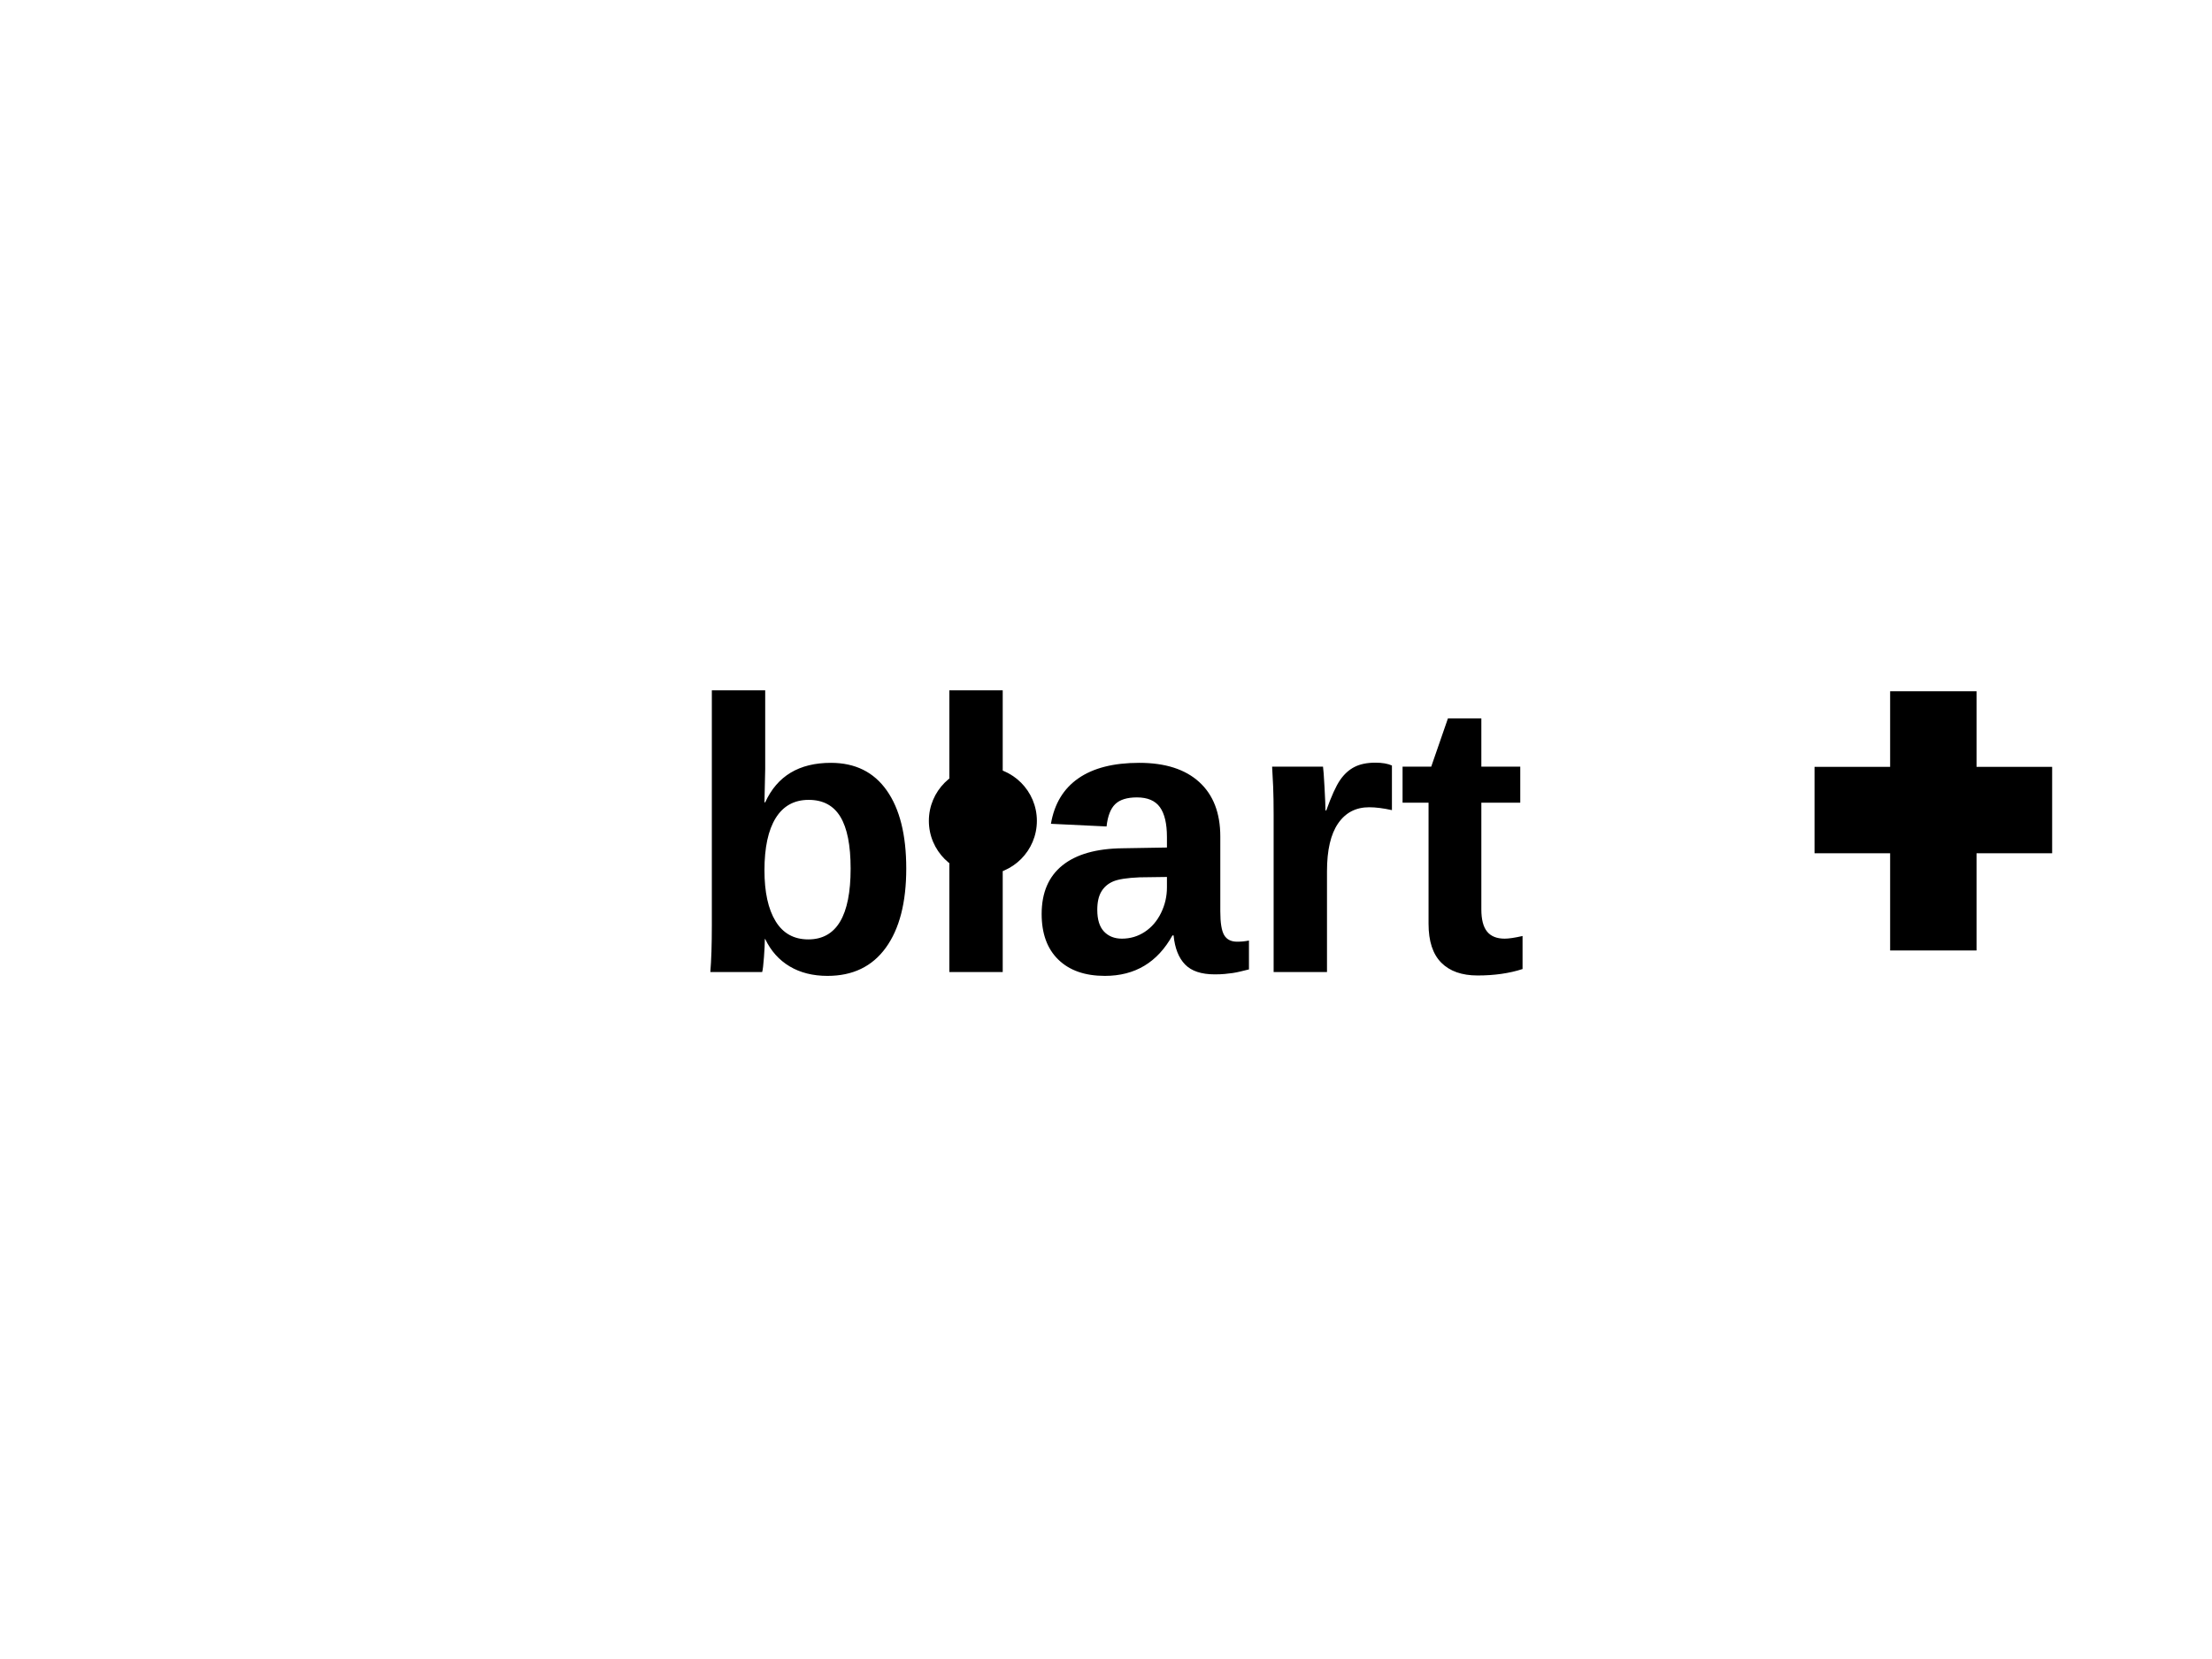
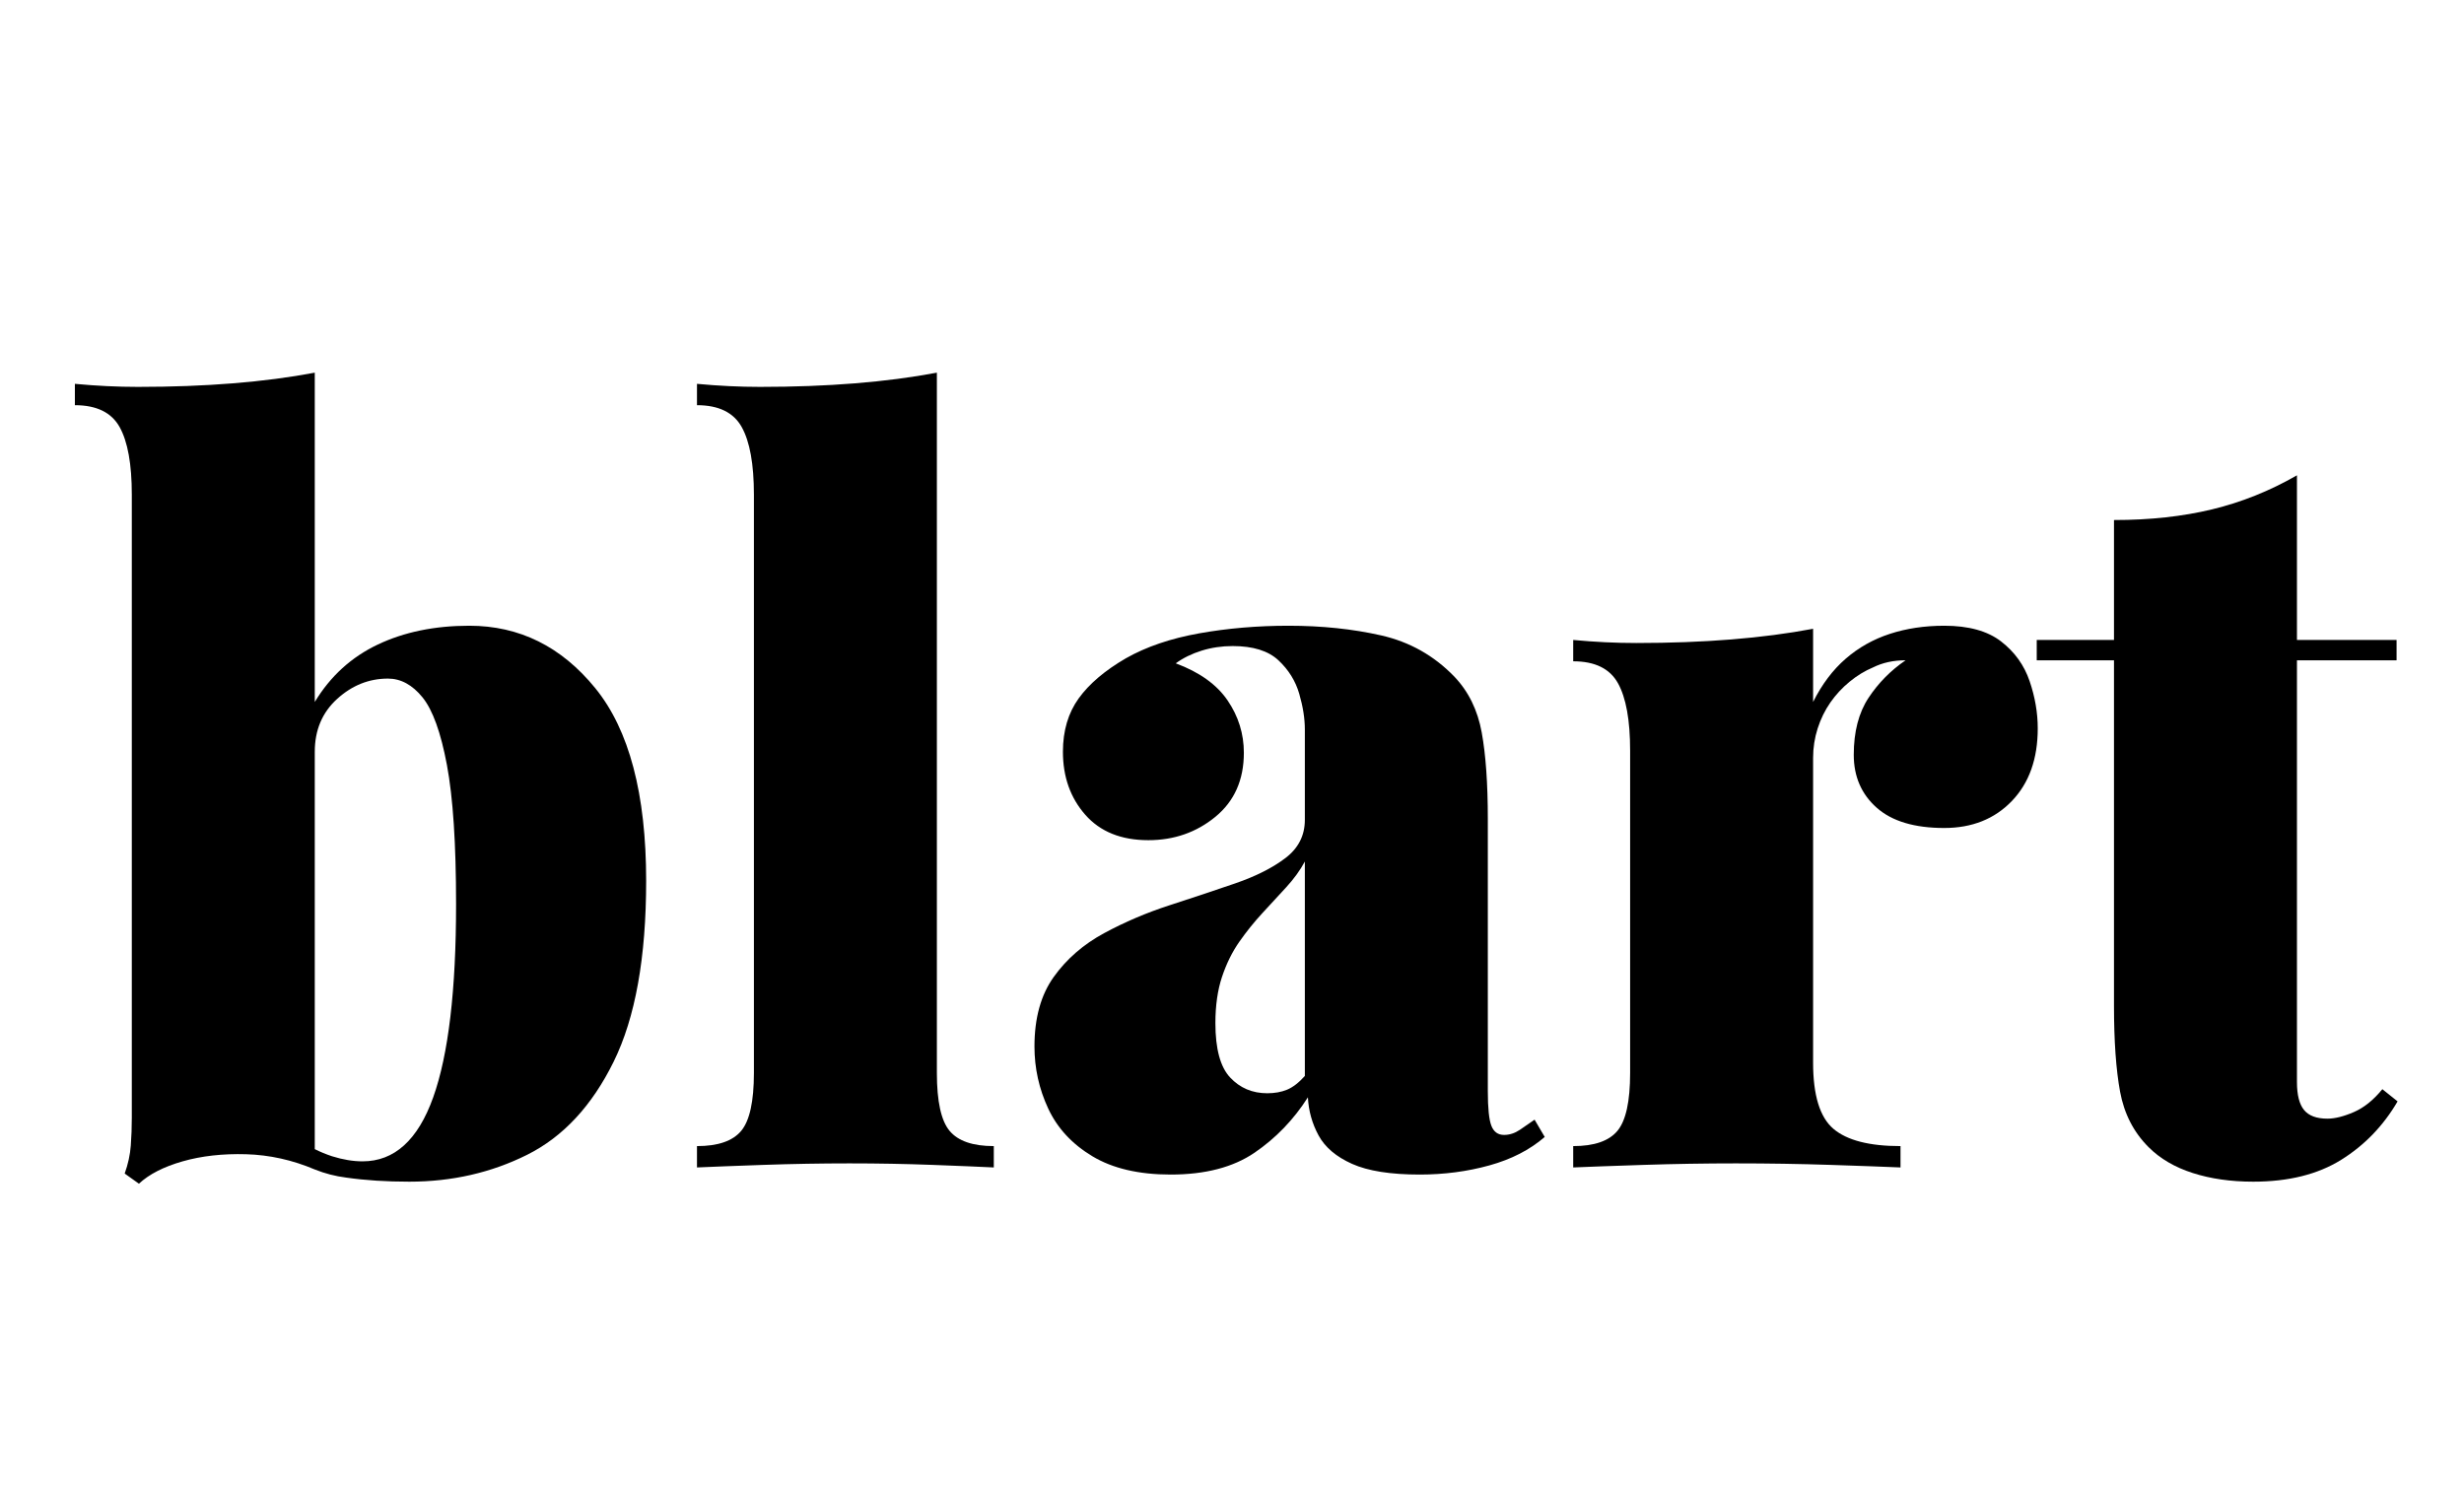
- <svg xmlns="http://www.w3.org/2000/svg" viewBox="0 0 1024 768" width="200" height="150">
-   <text x="512" y="450" font-size="180" font-weight="bold" font-family="Arial, sans-serif" text-anchor="middle" fill="#000000">blart</text>
-   <circle cx="455" cy="380" r="25" fill="#000000" />
-   <rect x="875" y="320" width="40" height="120" fill="#000000" />
-   <rect x="840" y="355" width="110" height="40" fill="#000000" />
+ <svg xmlns="http://www.w3.org/2000/svg" viewBox="0 0 363.6 219.9" fill="currentColor">
+   <g transform="translate(10.00,172.30) scale(0.15,-0.15)">
+     <path d="M395 533Q469 533 519.0 471.5Q569 410 569 282Q569 169 537.0 104.0Q505 39 452.0 12.5Q399 -14 336 -14Q302 -14 274 -10Q258 -8 243 -2Q210 12 175.5 13.0Q141 14 113.0 6.0Q85 -2 70 -16L56 -6Q61 8 62.0 21.5Q63 35 63 49V662Q63 707 51.0 728.5Q39 750 7 750V771Q39 768 69 768Q119 768 162.5 771.5Q206 775 243 782V458Q266 496 305.0 514.5Q344 533 395 533ZM243 18Q251 14 260 11Q276 6 290 6Q337 6 359.5 69.0Q382 132 382 259Q382 348 373.0 396.0Q364 444 349.0 462.5Q334 481 315 481Q287 481 265.0 461.0Q243 441 243 409Z" />
+   </g>
+   <g transform="translate(100.15,172.30) scale(0.15,-0.15)">
+     <path d="M254 782V93Q254 51 266.5 36.0Q279 21 310 21V0Q290 1 250.0 2.5Q210 4 168 4Q126 4 83.0 2.5Q40 1 18 0V21Q49 21 61.5 36.0Q74 51 74 93V662Q74 707 62.0 728.5Q50 750 18 750V771Q50 768 80 768Q130 768 173.5 771.5Q217 775 254 782Z" />
+   </g>
+   <g transform="translate(149.35,172.30) scale(0.15,-0.15)">
+     <path d="M156 -7Q109 -7 79.0 11.0Q49 29 35.5 58.0Q22 87 22 119Q22 161 41.0 187.5Q60 214 90.5 230.5Q121 247 155.0 258.0Q189 269 219.5 279.5Q250 290 269.0 304.5Q288 319 288 342V431Q288 447 282.5 466.0Q277 485 262.0 499.0Q247 513 217 513Q201 513 186.5 508.5Q172 504 161 496Q196 483 212.0 459.5Q228 436 228 408Q228 368 200.0 345.0Q172 322 134 322Q94 322 72.0 347.0Q50 372 50 409Q50 440 65.5 461.5Q81 483 112 501Q142 518 184.0 525.5Q226 533 272 533Q321 533 363.0 523.5Q405 514 435 483Q456 461 462.0 428.0Q468 395 468 343V75Q468 50 471.5 41.0Q475 32 484 32Q492 32 499.5 37.0Q507 42 514 47L524 30Q502 11 469.5 2.0Q437 -7 401 -7Q358 -7 334.5 3.5Q311 14 301.5 31.5Q292 49 291 69Q270 36 238.5 14.5Q207 -7 156 -7ZM251 73Q262 73 270.5 76.5Q279 80 288 90V301Q281 288 269.5 275.5Q258 263 246.0 250.0Q234 237 223.5 222.0Q213 207 206.5 187.5Q200 168 200 142Q200 104 214.5 88.5Q229 73 251 73Z" />
+   </g>
+   <g transform="translate(229.00,172.30) scale(0.15,-0.15)">
+     <path d="M386 533Q422 533 442.0 517.5Q462 502 470.0 478.5Q478 455 478 432Q478 387 452.5 360.5Q427 334 386 334Q342 334 319.5 354.0Q297 374 297 406Q297 440 311.5 462.0Q326 484 348 499Q330 499 316 492Q304 487 293.0 478.0Q282 469 274.0 457.5Q266 446 261.5 432.0Q257 418 257 403V103Q257 55 277.0 38.0Q297 21 343 21V0Q320 1 274.5 2.5Q229 4 181 4Q136 4 90.0 2.5Q44 1 21 0V21Q52 21 64.5 36.0Q77 51 77 93V410Q77 455 65.0 476.5Q53 498 21 498V519Q53 516 83 516Q133 516 176.5 519.5Q220 523 257 530V458Q270 484 289.0 500.5Q308 517 332.5 525.0Q357 533 386 533Z" />
+   </g>
+   <g transform="translate(301.15,172.30) scale(0.15,-0.15)">
+     <path d="M252 681V519H350V499H252V84Q252 65 259.0 56.5Q266 48 282 48Q293 48 308.0 54.5Q323 61 336 77L351 65Q330 29 295.5 7.5Q261 -14 209 -14Q176 -14 149.5 -5.5Q123 3 106 20Q84 42 78.0 74.5Q72 107 72 159V499H-4V519H72V637Q125 637 168.5 647.5Q212 658 252 681Z" />
+   </g>
</svg>
